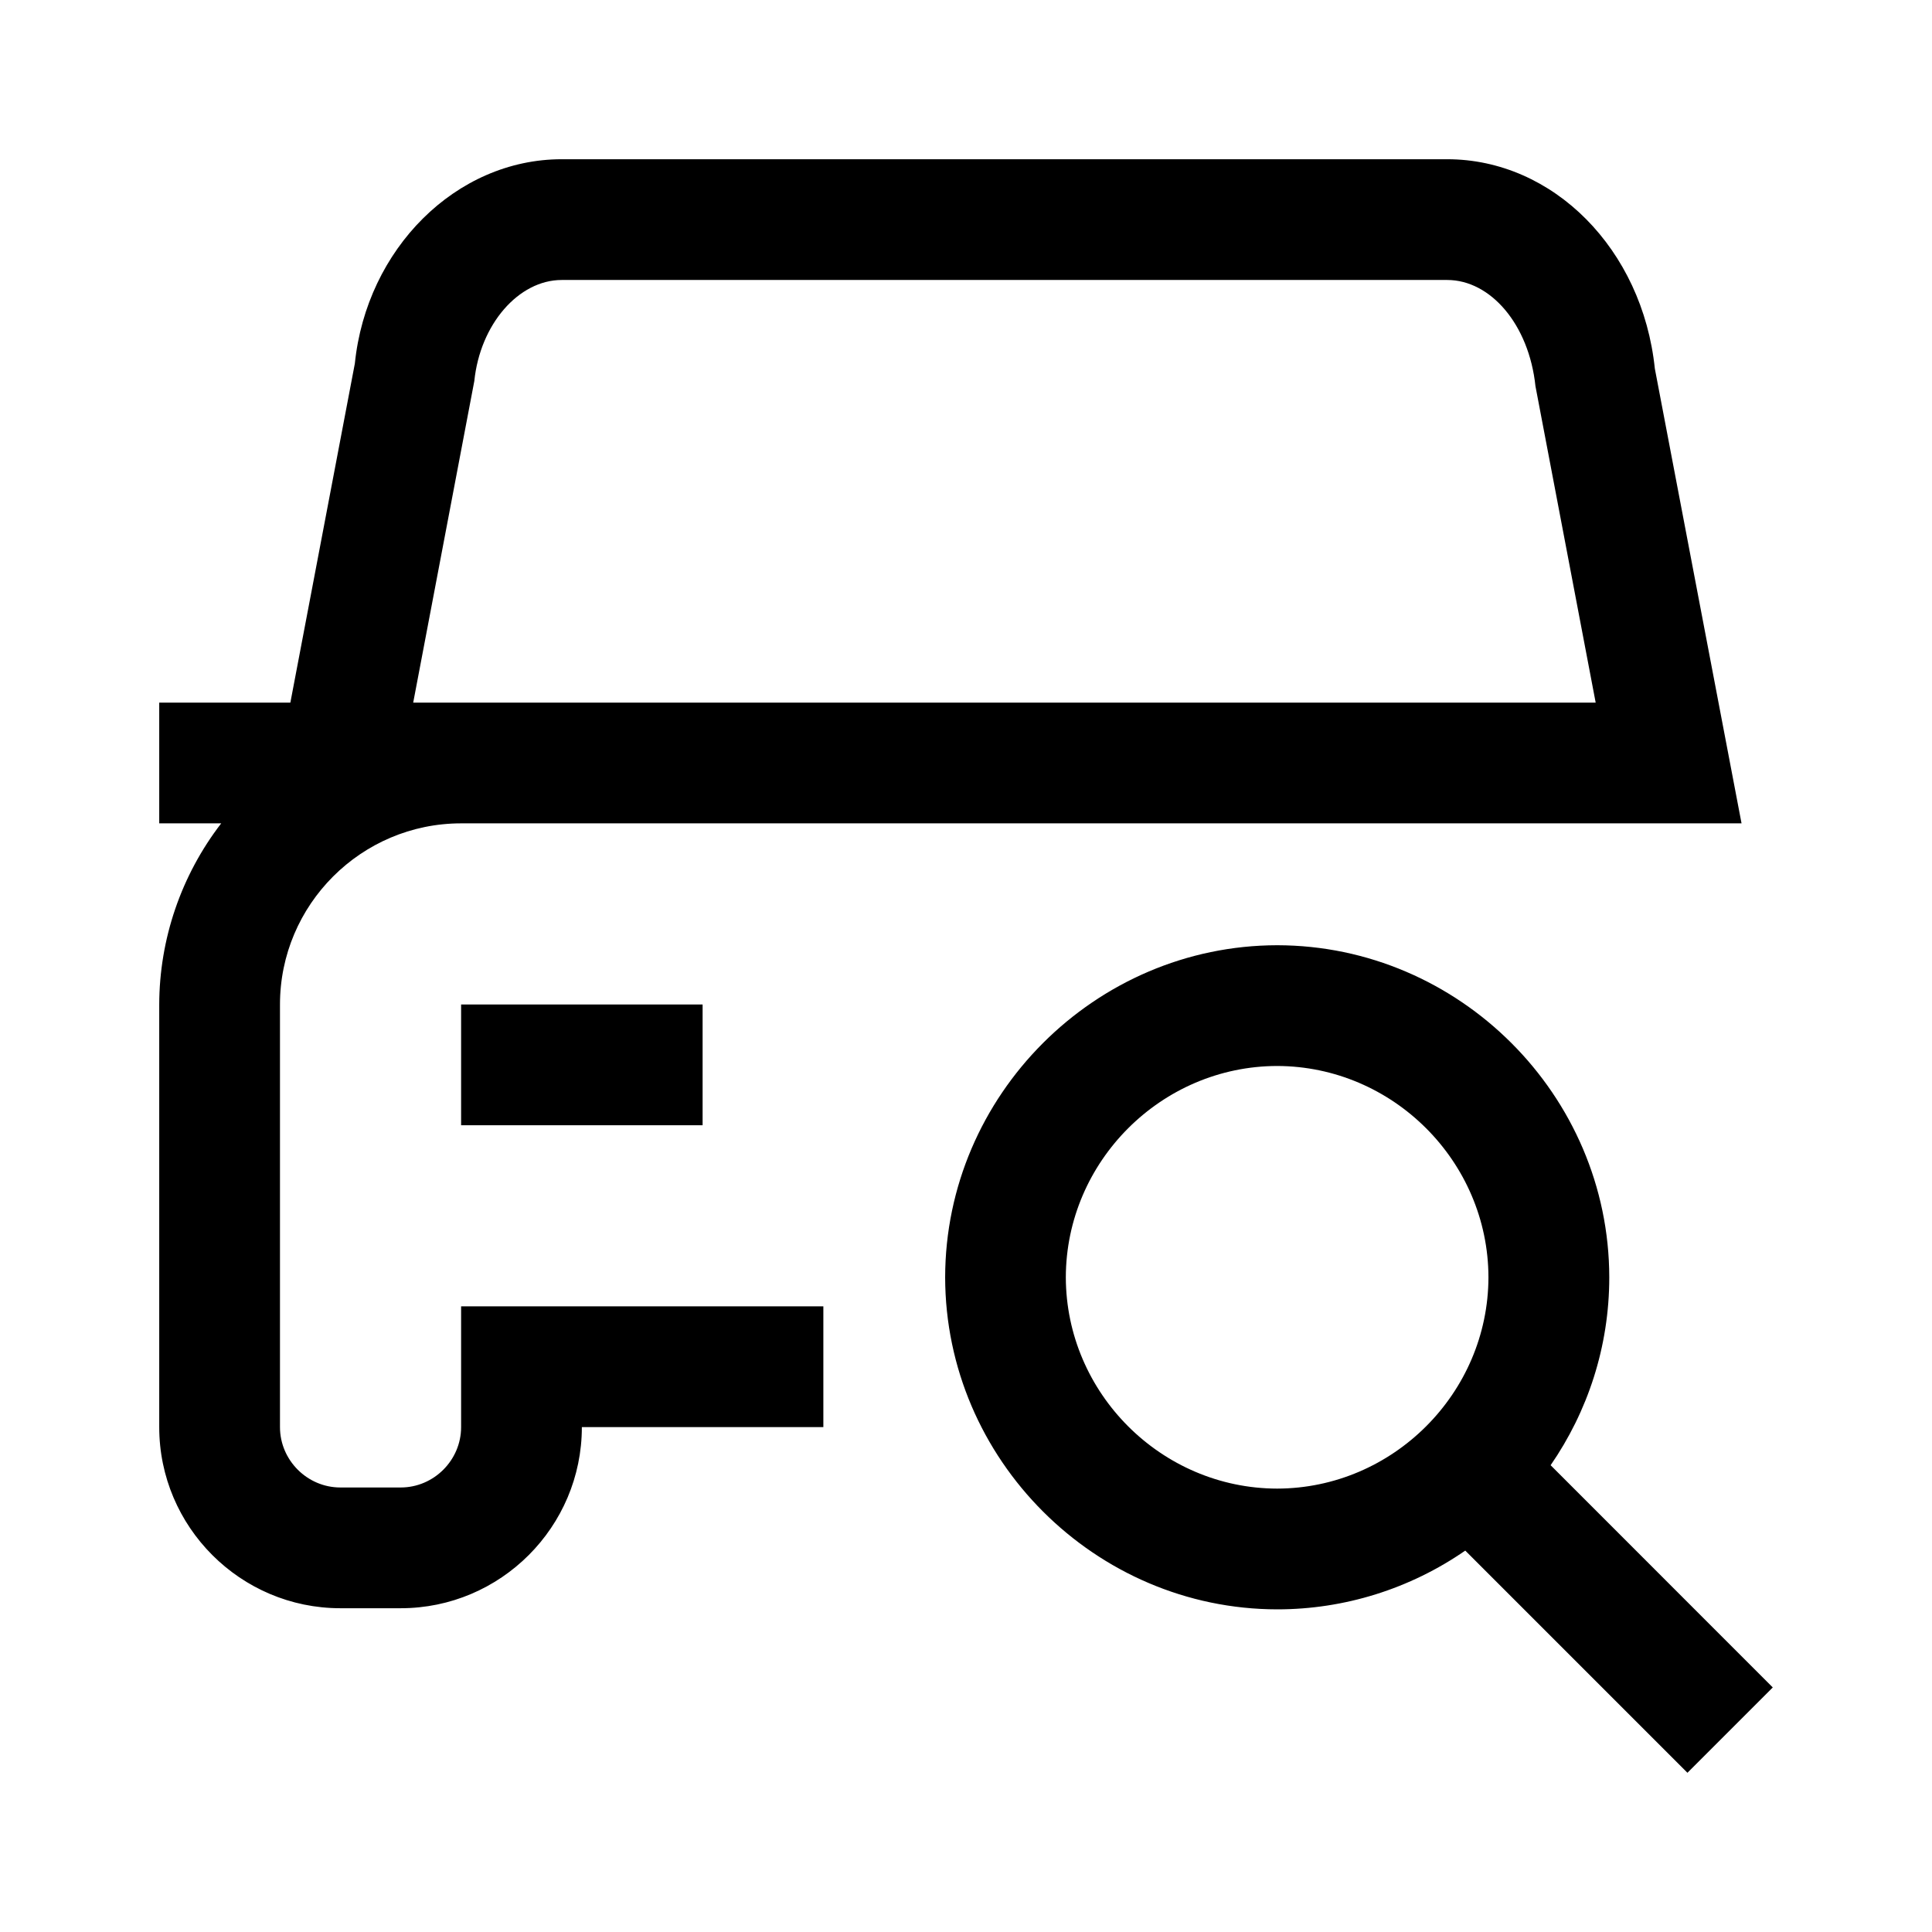
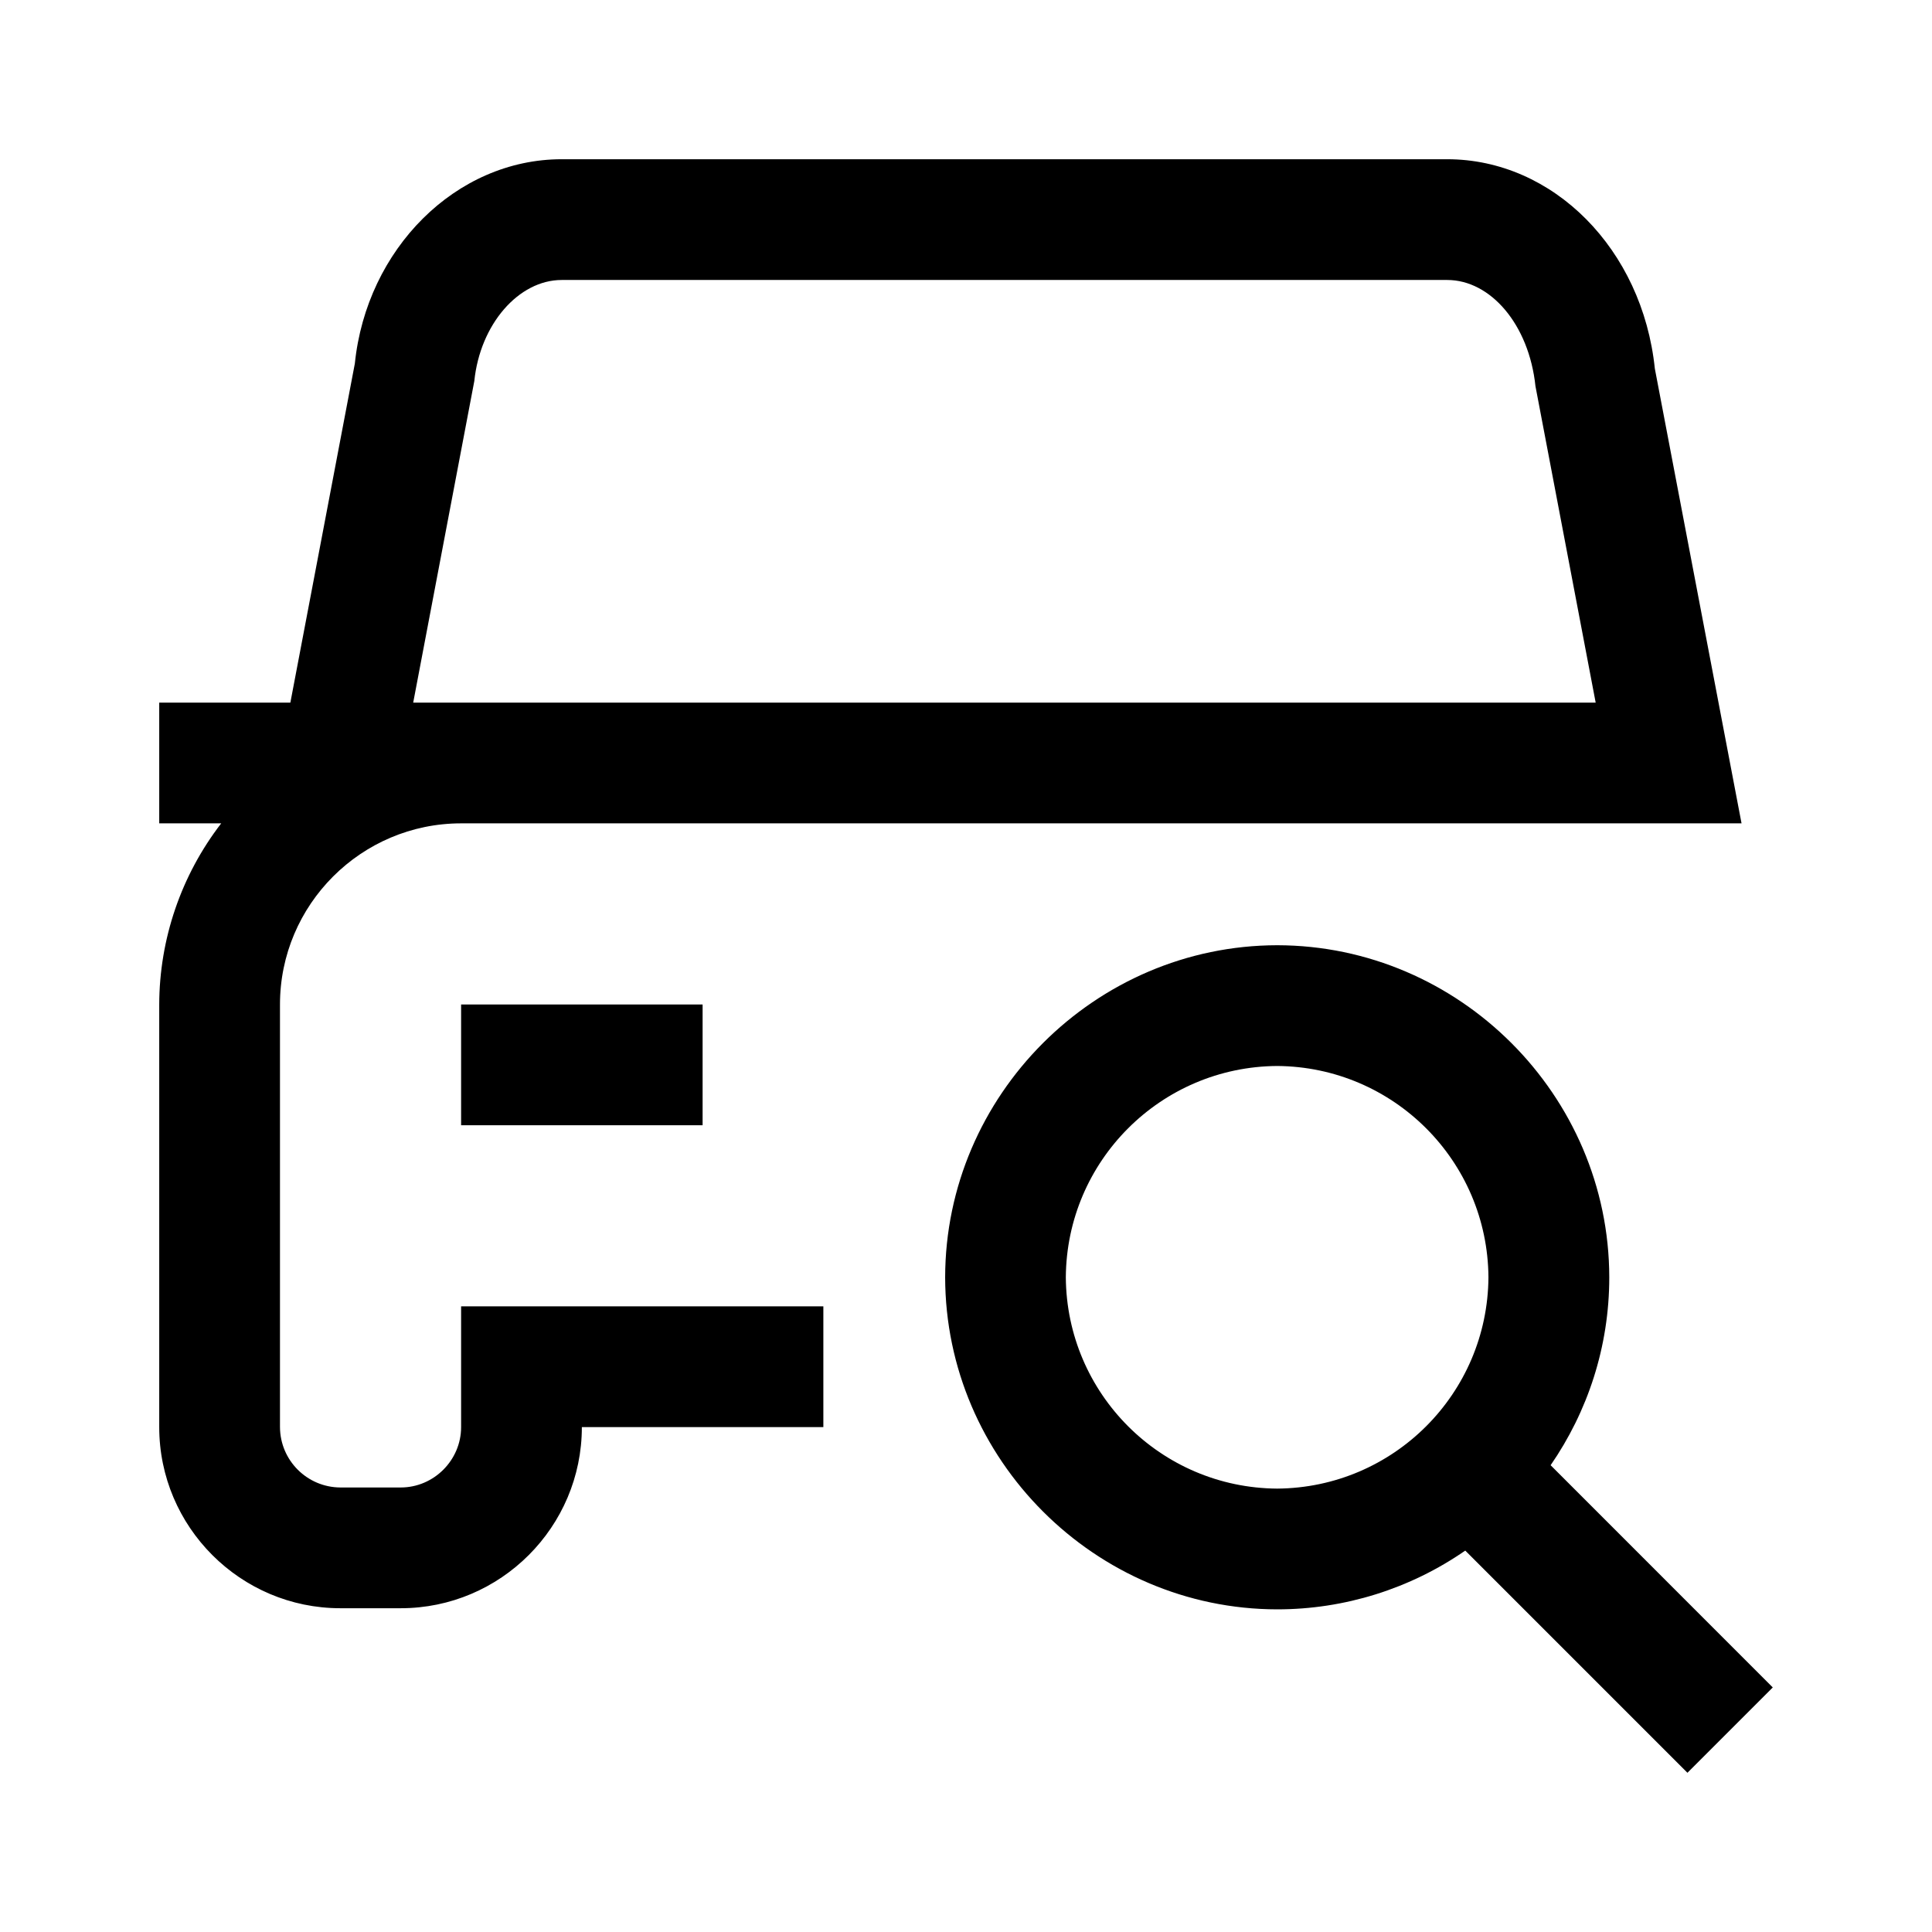
- <svg xmlns="http://www.w3.org/2000/svg" width="100%" height="100%" viewBox="0 0 24 24" version="1.1" xml:space="preserve" style="fill-rule:evenodd;clip-rule:evenodd;stroke-linejoin:round;stroke-miterlimit:2;">
-   <g transform="matrix(1,0,0,1,0.438,-0.272)">
-     <path d="M5.29,18C5.29,18.411 4.951,18.75 4.54,18.75L3.79,18.75C3.379,18.75 3.04,18.411 3.04,18L3.04,12.75C3.04,11.51 4.05,10.5 5.29,10.5L21.196,10.5L20.119,4.851C19.965,3.368 18.857,2.25 17.539,2.25L6.54,2.25C5.223,2.25 4.115,3.368 3.97,4.788L3.169,9L1.54,9L1.54,10.5L2.31,10.5C1.813,11.145 1.542,11.936 1.54,12.75L1.54,18C1.54,19.24 2.55,20.25 3.79,20.25L4.54,20.25C5.78,20.25 6.79,19.24 6.79,18L9.79,18L9.79,16.5L5.29,16.5L5.29,18ZM5.454,5.006C5.526,4.301 6.004,3.75 6.54,3.75L17.54,3.75C18.077,3.75 18.555,4.301 18.636,5.069L19.384,9L4.695,9L5.454,5.006ZM8.29,12.75L5.29,12.75L5.29,14.25L8.29,14.25L8.29,12.75ZM18.825,18.474L21.584,21.234L20.524,22.294L17.764,19.534C17.078,20.009 16.263,20.264 15.429,20.264C13.167,20.262 11.306,18.401 11.303,16.139C11.306,13.877 13.166,12.017 15.428,12.014C17.69,12.017 19.55,13.877 19.553,16.139C19.553,17.005 19.283,17.809 18.824,18.474M15.428,13.514C13.989,13.516 12.805,14.7 12.802,16.139C12.805,17.578 13.988,18.761 15.427,18.764C16.866,18.761 18.049,17.578 18.052,16.139C18.049,14.7 16.866,13.517 15.427,13.514" />
-   </g>
+ <svg xmlns="http://www.w3.org/2000/svg" xml:space="preserve" style="fill-rule:evenodd;clip-rule:evenodd;stroke-linejoin:round;stroke-miterlimit:2" viewBox="0 0 24 24">
+   <path d="M5.728 17.728c0 .411-.339.75-.75.75h-.75a.754.754 0 0 1-.75-.75v-5.25c0-1.24 1.01-2.25 2.25-2.25h15.906l-1.077-5.649c-.154-1.483-1.262-2.601-2.58-2.601H6.978c-1.317 0-2.425 1.118-2.57 2.538l-.801 4.212H1.978v1.5h.77a3.7 3.7 0 0 0-.77 2.25v5.25c0 1.24 1.01 2.25 2.25 2.25h.75c1.24 0 2.25-1.01 2.25-2.25h3v-1.5h-4.5zm.164-12.994c.072-.705.55-1.256 1.086-1.256h11c.537 0 1.015.551 1.096 1.319l.748 3.931H5.133zm2.836 7.744h-3v1.5h3zm10.535 5.724 2.759 2.76-1.06 1.06-2.76-2.76a4.1 4.1 0 0 1-2.335.73c-2.262-.002-4.123-1.863-4.126-4.125.003-2.262 1.863-4.122 4.125-4.125 2.262.003 4.122 1.863 4.125 4.125 0 .866-.27 1.67-.729 2.335m-3.396-4.96a2.643 2.643 0 0 0-2.626 2.625 2.643 2.643 0 0 0 2.625 2.625 2.643 2.643 0 0 0 2.625-2.625 2.643 2.643 0 0 0-2.625-2.625" />
</svg>
